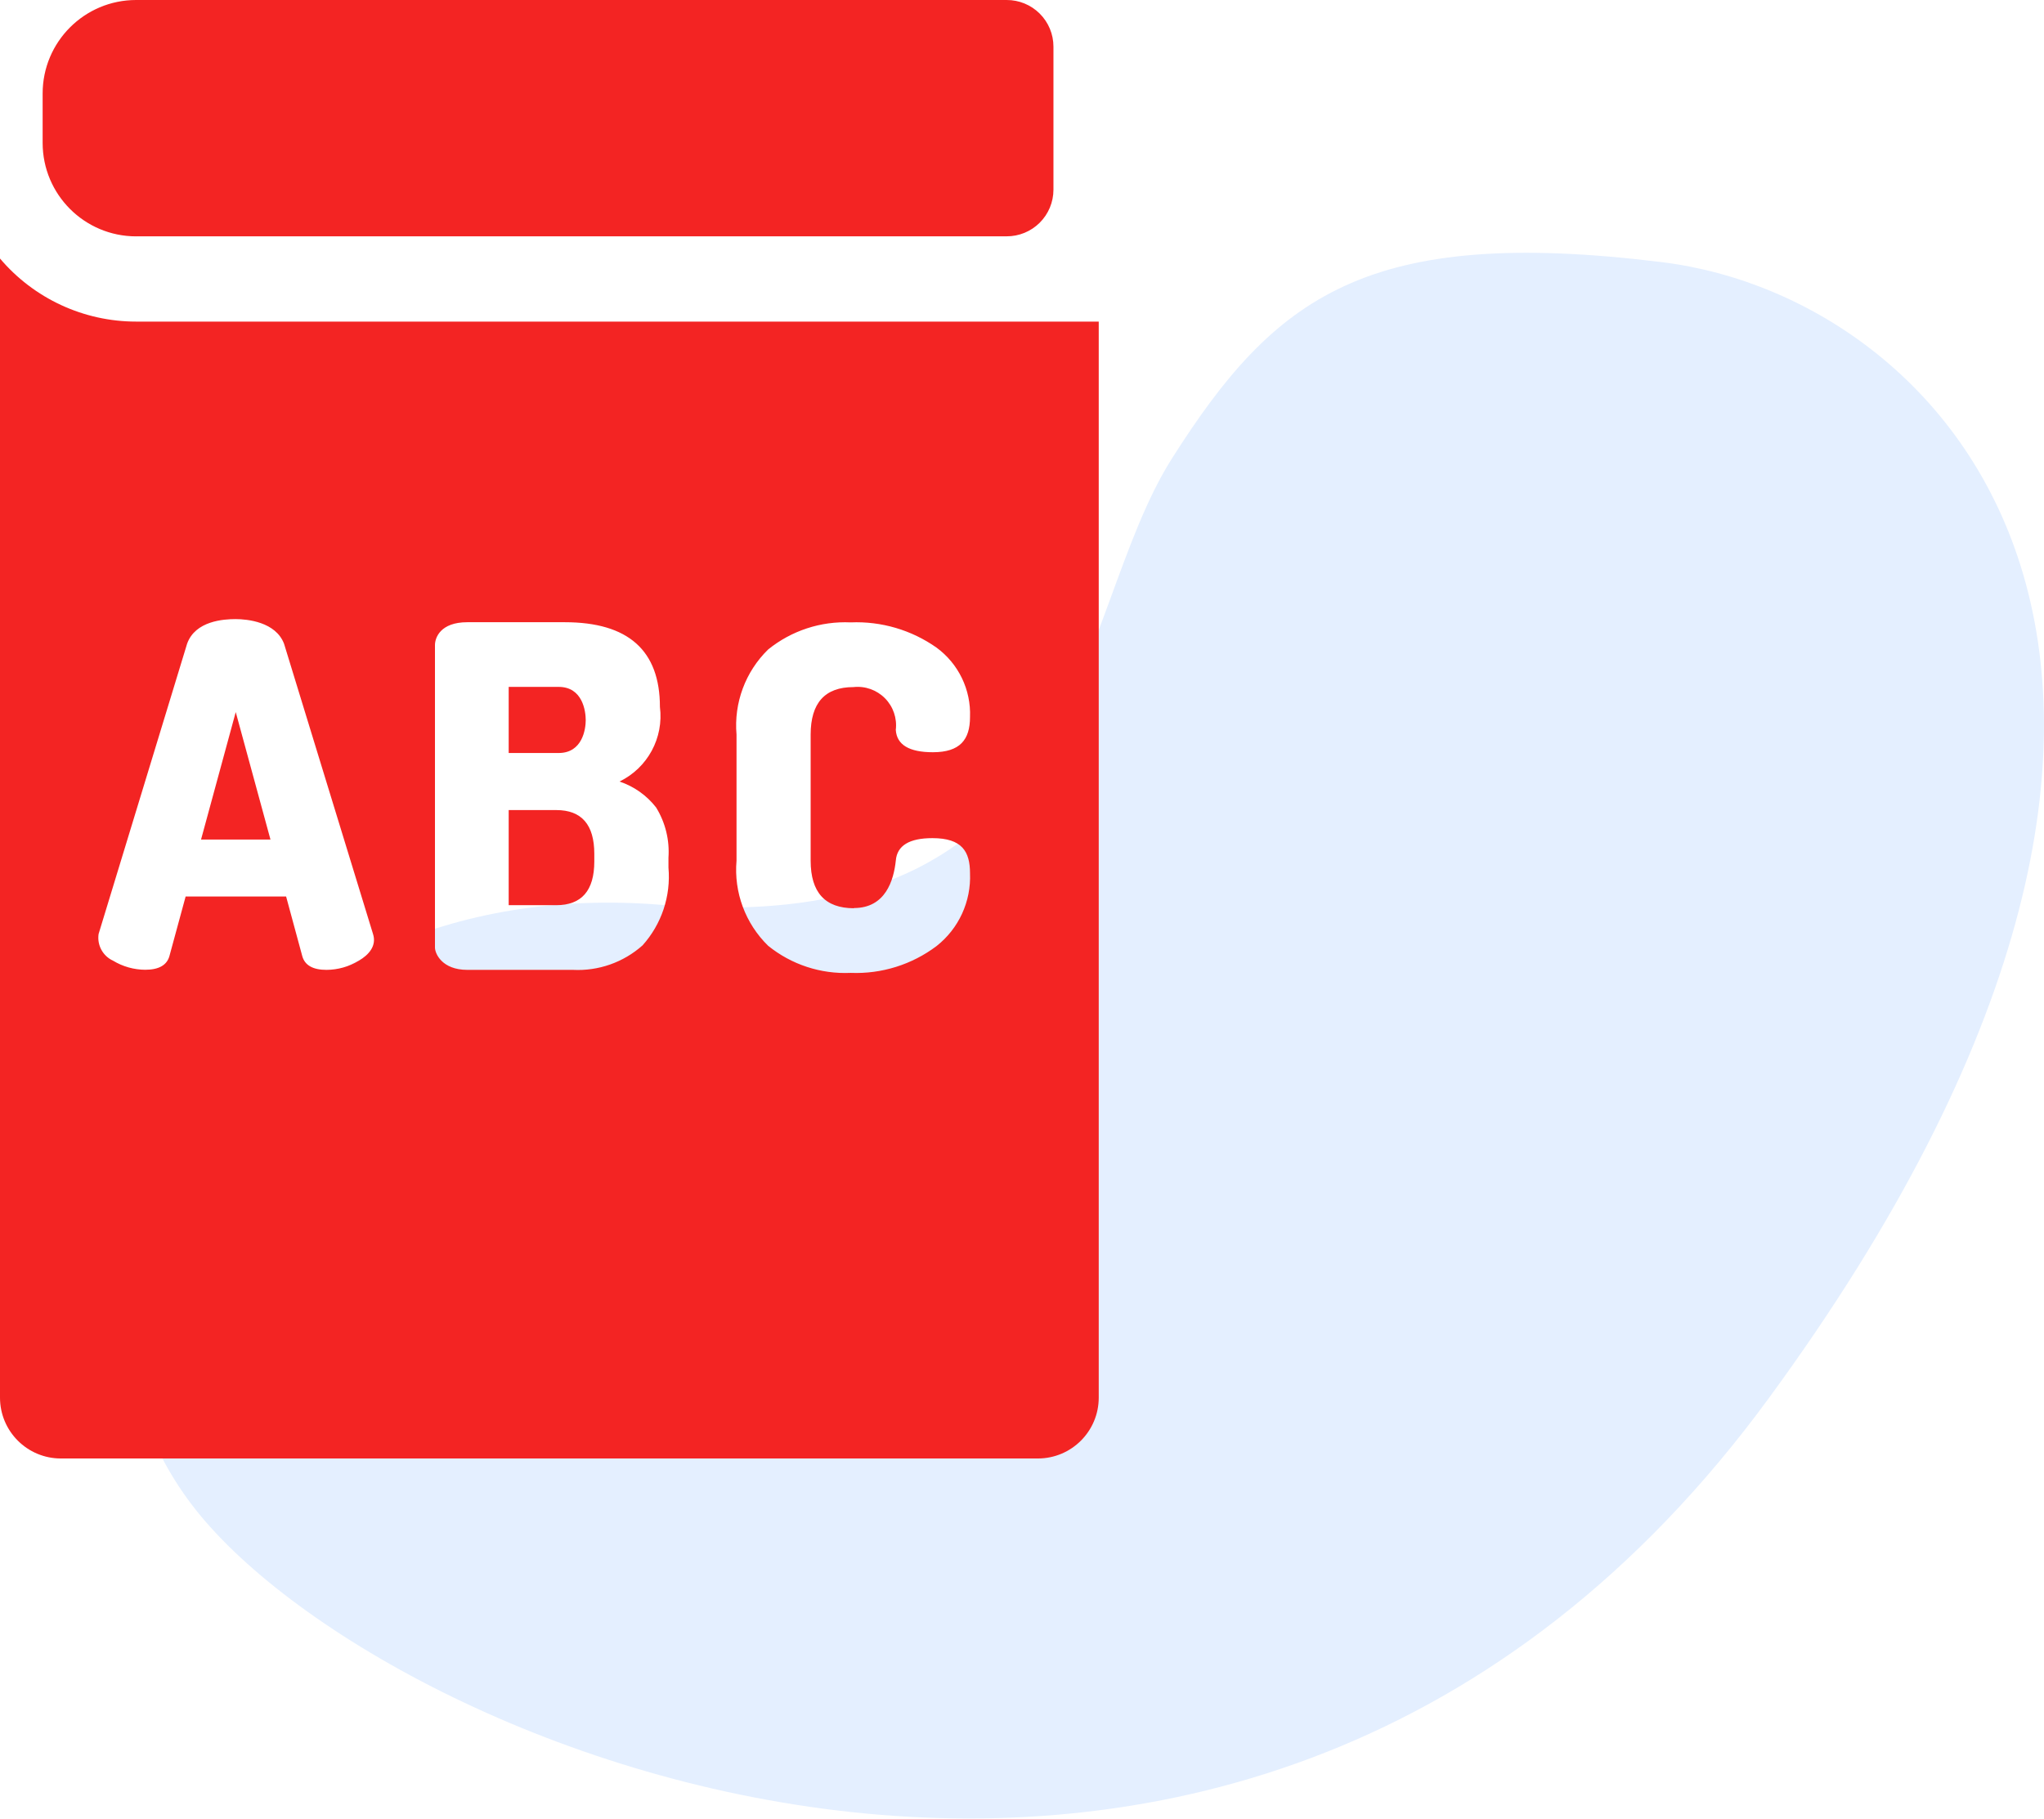
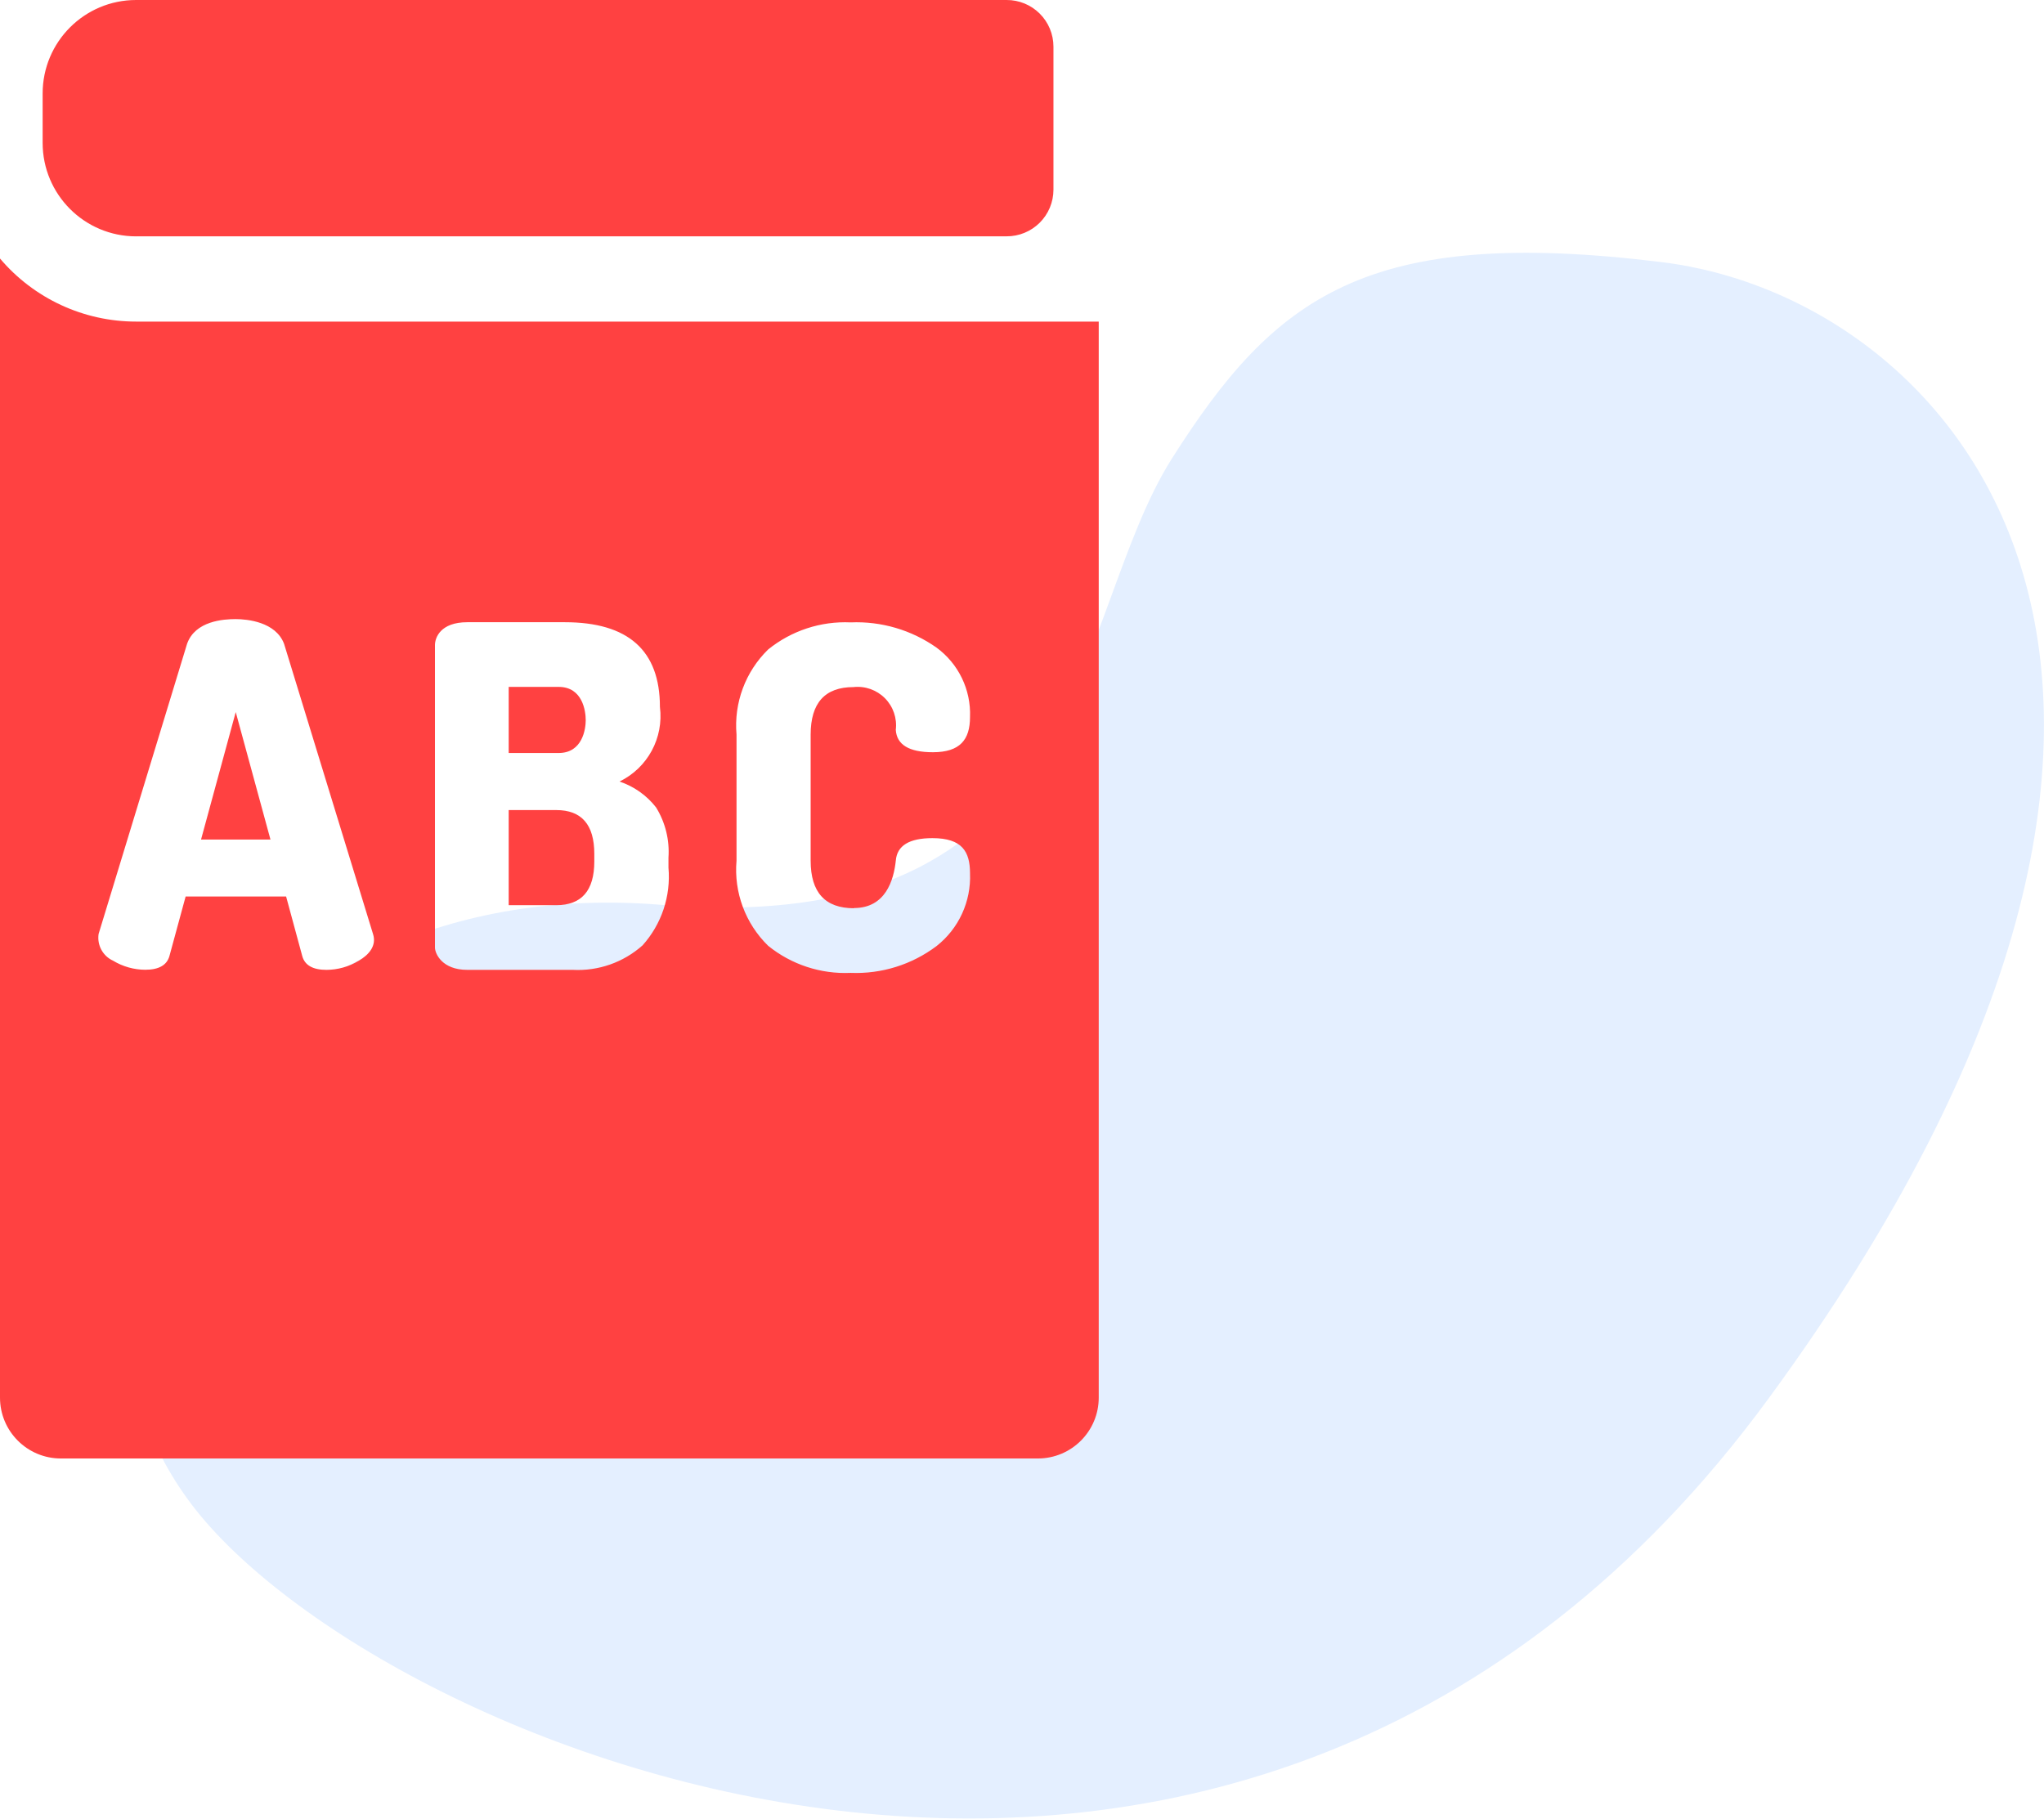
<svg xmlns="http://www.w3.org/2000/svg" width="61.024" height="54.302" viewBox="0 0 61.024 54.302">
  <path d="M1127.786,4244.4c-3.056,4.812-2.431,14.392-15.234,13.339s-19.572,10.594-14.042,17.9,31.388,18.254,47.081-3.16,5.66-32.838-3.18-33.93S1130.842,4239.59,1127.786,4244.4Z" transform="translate(-1092.791 -4230.721)" fill="#e4efff" />
-   <path d="M244.015,242.127c0-.265-.09-.994-.809-.994h-1.491v1.974h1.491C243.918,243.107,244.015,242.392,244.015,242.127Z" transform="translate(-226.528 -220.624)" fill="#F32423" />
-   <path d="M133.7,253.786h2.073l-1.037-3.806Z" transform="translate(-127.698 -228.719)" fill="#F32423" />
-   <path d="M243.135,284.374h-1.42v2.84h1.42q1.136,0,1.136-1.306v-.227Q244.271,284.374,243.135,284.374Z" transform="translate(-226.528 -260.187)" fill="#F32423" />
-   <path d="M80.913,7.056H106.9A1.393,1.393,0,0,0,108.3,5.663V1.393A1.393,1.393,0,0,0,106.9,0H80.913a2.791,2.791,0,0,0-2.791,2.791V4.266a2.791,2.791,0,0,0,2.791,2.791Z" transform="translate(-76.849)" fill="#F32423" />
-   <path d="M67.221,92.634a5.325,5.325,0,0,1-4.063-1.883v34.011a1.817,1.817,0,0,0,1.817,1.817H94.144a1.817,1.817,0,0,0,1.817-1.817V92.634Zm6.643,19.086a1.873,1.873,0,0,1-.958.27q-.611,0-.724-.412L71.7,109.8h-3l-.483,1.775q-.114.412-.724.412a1.872,1.872,0,0,1-.958-.27.753.753,0,0,1-.433-.8l2.641-8.662c.243-.689,1.1-.738,1.448-.738s1.2.082,1.448.738l2.655,8.662C74.409,111.27,74.172,111.541,73.865,111.72Zm9.251-2.783a3.066,3.066,0,0,1-.774,2.322,2.9,2.9,0,0,1-2.08.731H77.109c-.755,0-.965-.487-.965-.667v-9.031c0-.218.162-.682.965-.682H80.02q2.84,0,2.84,2.528a2.17,2.17,0,0,1-1.207,2.229,2.309,2.309,0,0,1,1.093.774,2.525,2.525,0,0,1,.369,1.5Zm5.538,1.207c.946,0,1.188-.834,1.25-1.42q.057-.667,1.093-.667c.885,0,1.122.4,1.122,1.051a2.624,2.624,0,0,1-1,2.172,3.993,3.993,0,0,1-2.563.8,3.653,3.653,0,0,1-2.464-.809,3.17,3.17,0,0,1-.944-2.542v-3.763a3.17,3.17,0,0,1,.944-2.542,3.653,3.653,0,0,1,2.464-.809,4.15,4.15,0,0,1,2.563.753,2.451,2.451,0,0,1,1,2.073c0,.678-.3,1.051-1.108,1.051q-1.065,0-1.108-.667a1.147,1.147,0,0,0-1.264-1.278q-1.278,0-1.278,1.42v3.763q0,1.42,1.292,1.42Z" transform="translate(-63.158 -83.032)" fill="#F32423" />
+   <path d="M244.015,242.127c0-.265-.09-.994-.809-.994h-1.491v1.974h1.491C243.918,243.107,244.015,242.392,244.015,242.127Z" transform="translate(-226.528 -220.624)" fill="#FF4141" />
+   <path d="M133.7,253.786h2.073l-1.037-3.806Z" transform="translate(-127.698 -228.719)" fill="#FF4141" />
+   <path d="M243.135,284.374h-1.42v2.84h1.42q1.136,0,1.136-1.306v-.227Q244.271,284.374,243.135,284.374Z" transform="translate(-226.528 -260.187)" fill="#FF4141" />
+   <path d="M80.913,7.056H106.9A1.393,1.393,0,0,0,108.3,5.663V1.393A1.393,1.393,0,0,0,106.9,0H80.913a2.791,2.791,0,0,0-2.791,2.791V4.266a2.791,2.791,0,0,0,2.791,2.791Z" transform="translate(-76.849)" fill="#FF4141" />
+   <path d="M67.221,92.634a5.325,5.325,0,0,1-4.063-1.883v34.011a1.817,1.817,0,0,0,1.817,1.817H94.144a1.817,1.817,0,0,0,1.817-1.817V92.634Zm6.643,19.086a1.873,1.873,0,0,1-.958.27q-.611,0-.724-.412L71.7,109.8h-3l-.483,1.775q-.114.412-.724.412a1.872,1.872,0,0,1-.958-.27.753.753,0,0,1-.433-.8l2.641-8.662c.243-.689,1.1-.738,1.448-.738s1.2.082,1.448.738l2.655,8.662C74.409,111.27,74.172,111.541,73.865,111.72Zm9.251-2.783a3.066,3.066,0,0,1-.774,2.322,2.9,2.9,0,0,1-2.08.731H77.109c-.755,0-.965-.487-.965-.667v-9.031c0-.218.162-.682.965-.682H80.02q2.84,0,2.84,2.528a2.17,2.17,0,0,1-1.207,2.229,2.309,2.309,0,0,1,1.093.774,2.525,2.525,0,0,1,.369,1.5Zm5.538,1.207c.946,0,1.188-.834,1.25-1.42q.057-.667,1.093-.667c.885,0,1.122.4,1.122,1.051a2.624,2.624,0,0,1-1,2.172,3.993,3.993,0,0,1-2.563.8,3.653,3.653,0,0,1-2.464-.809,3.17,3.17,0,0,1-.944-2.542v-3.763a3.17,3.17,0,0,1,.944-2.542,3.653,3.653,0,0,1,2.464-.809,4.15,4.15,0,0,1,2.563.753,2.451,2.451,0,0,1,1,2.073c0,.678-.3,1.051-1.108,1.051q-1.065,0-1.108-.667a1.147,1.147,0,0,0-1.264-1.278q-1.278,0-1.278,1.42v3.763q0,1.42,1.292,1.42Z" transform="translate(-63.158 -83.032)" fill="#FF4141" />
</svg>
